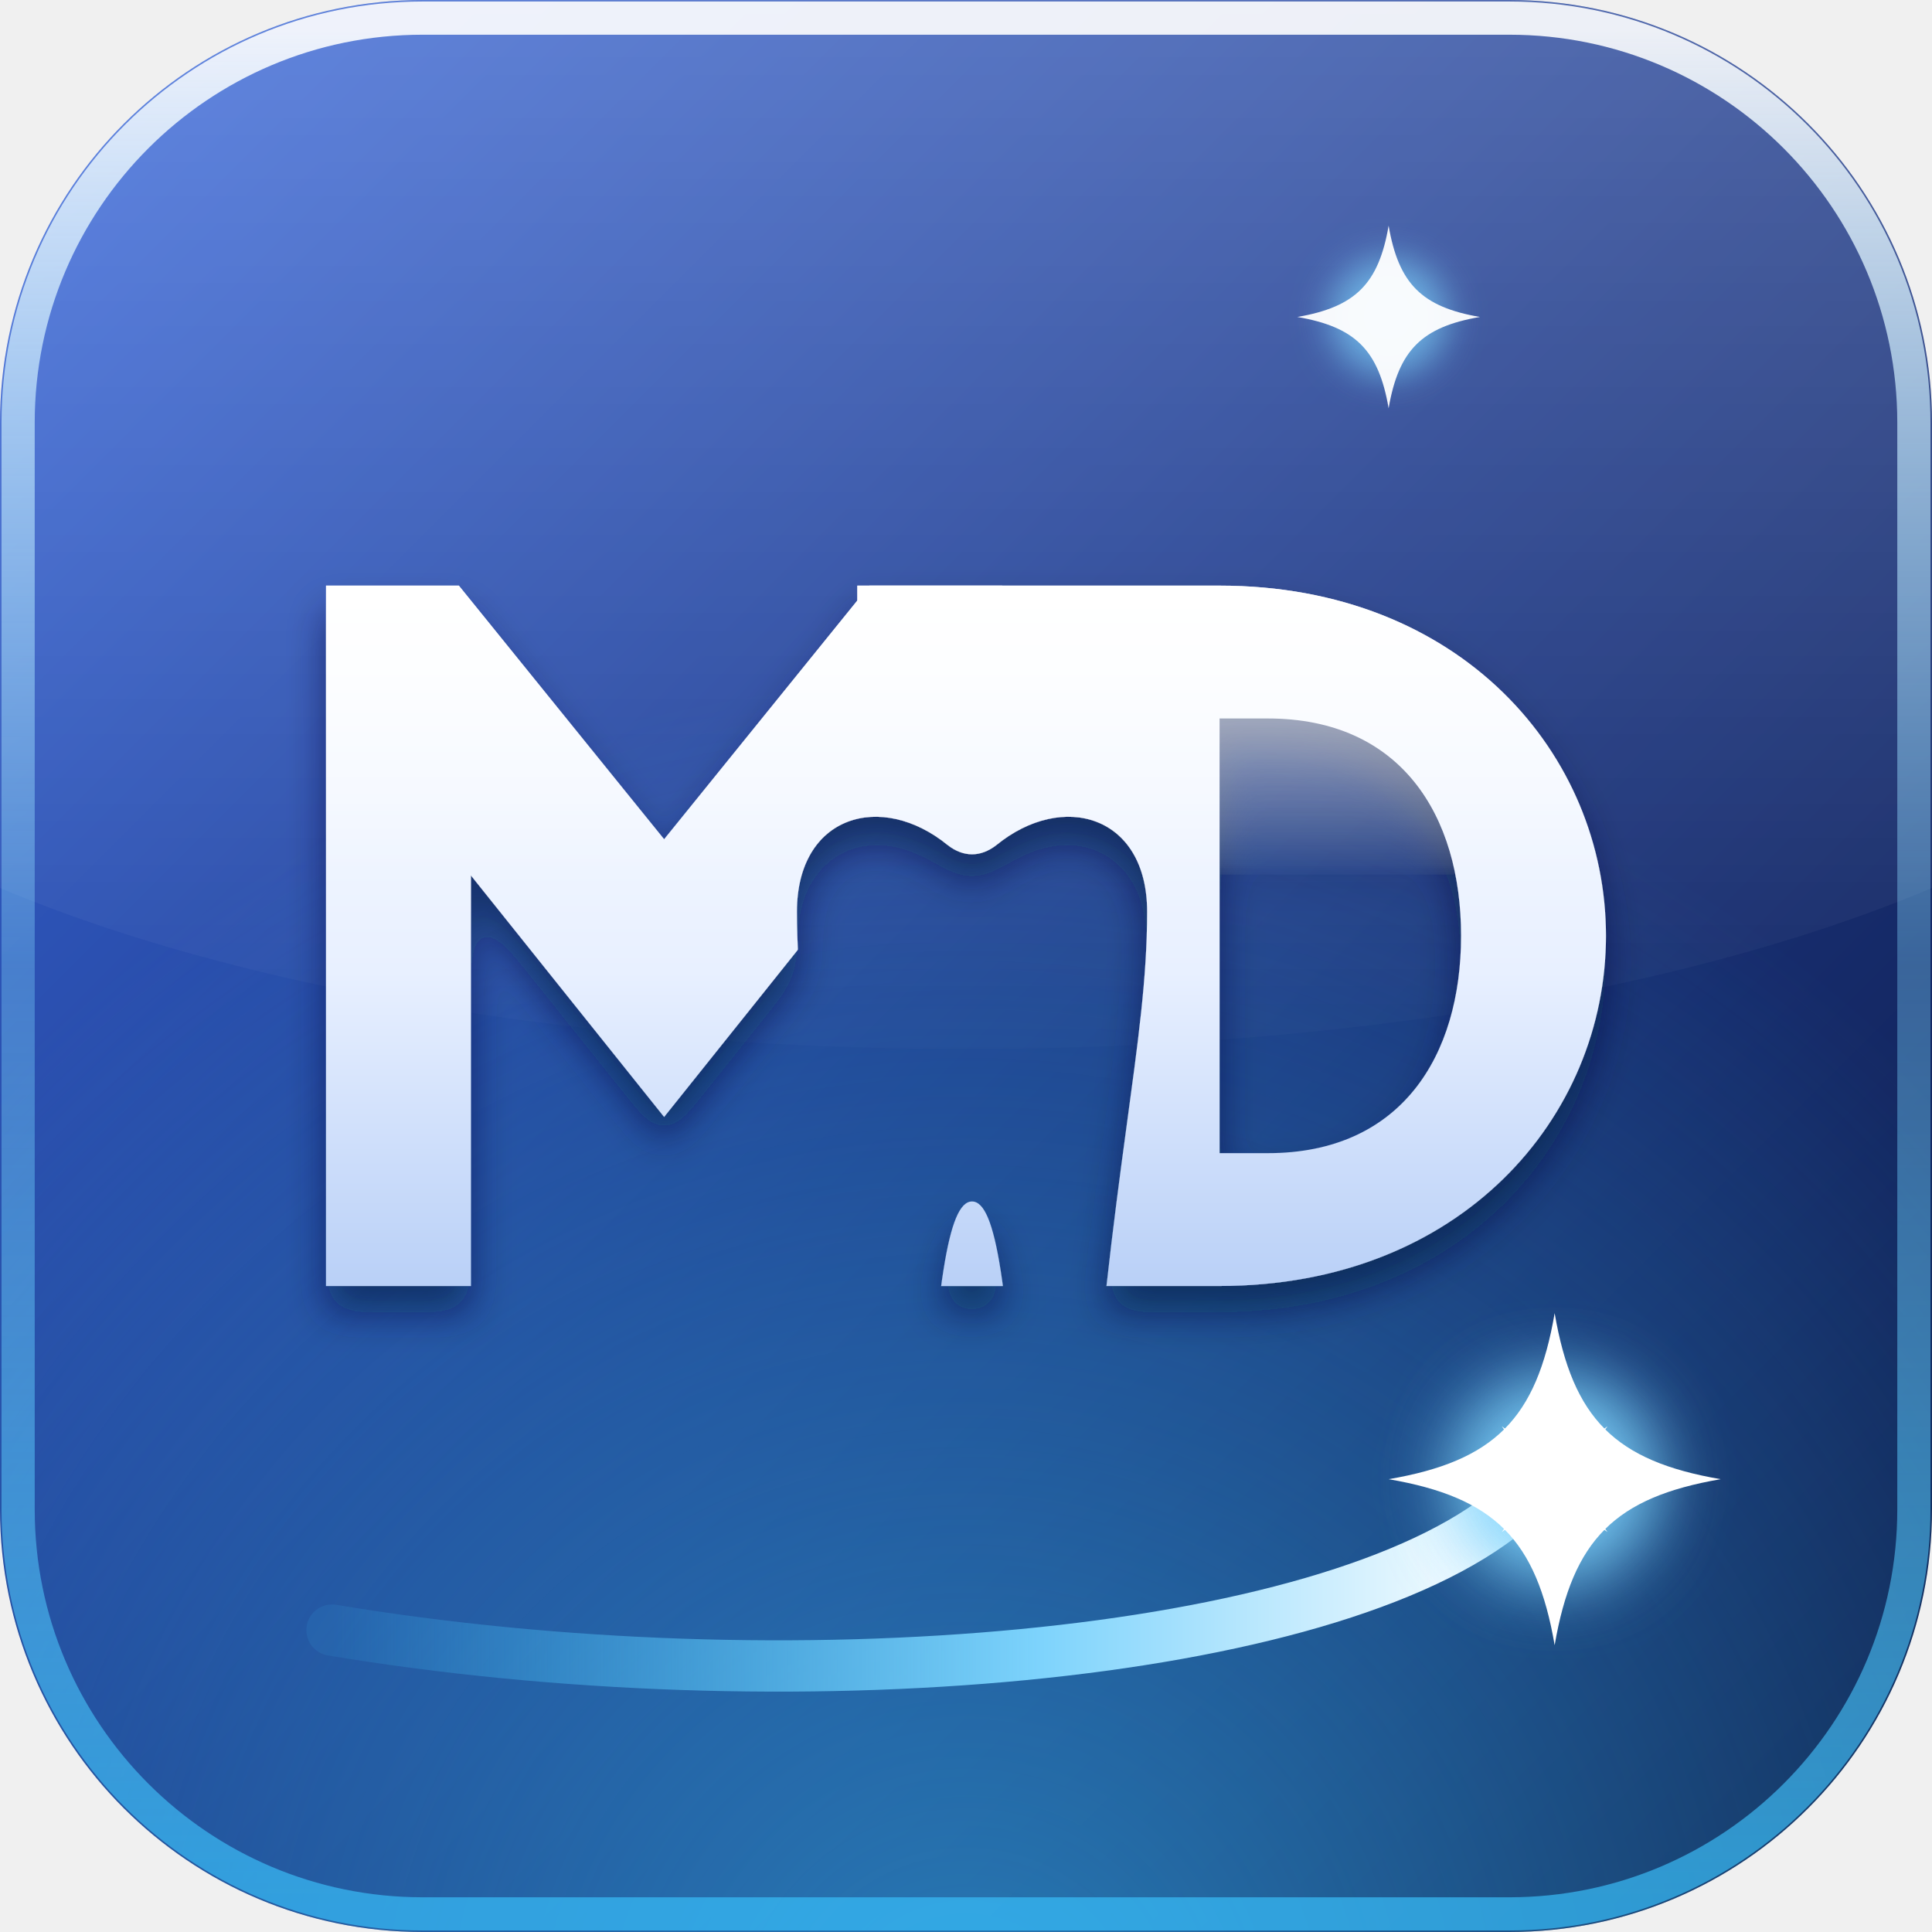
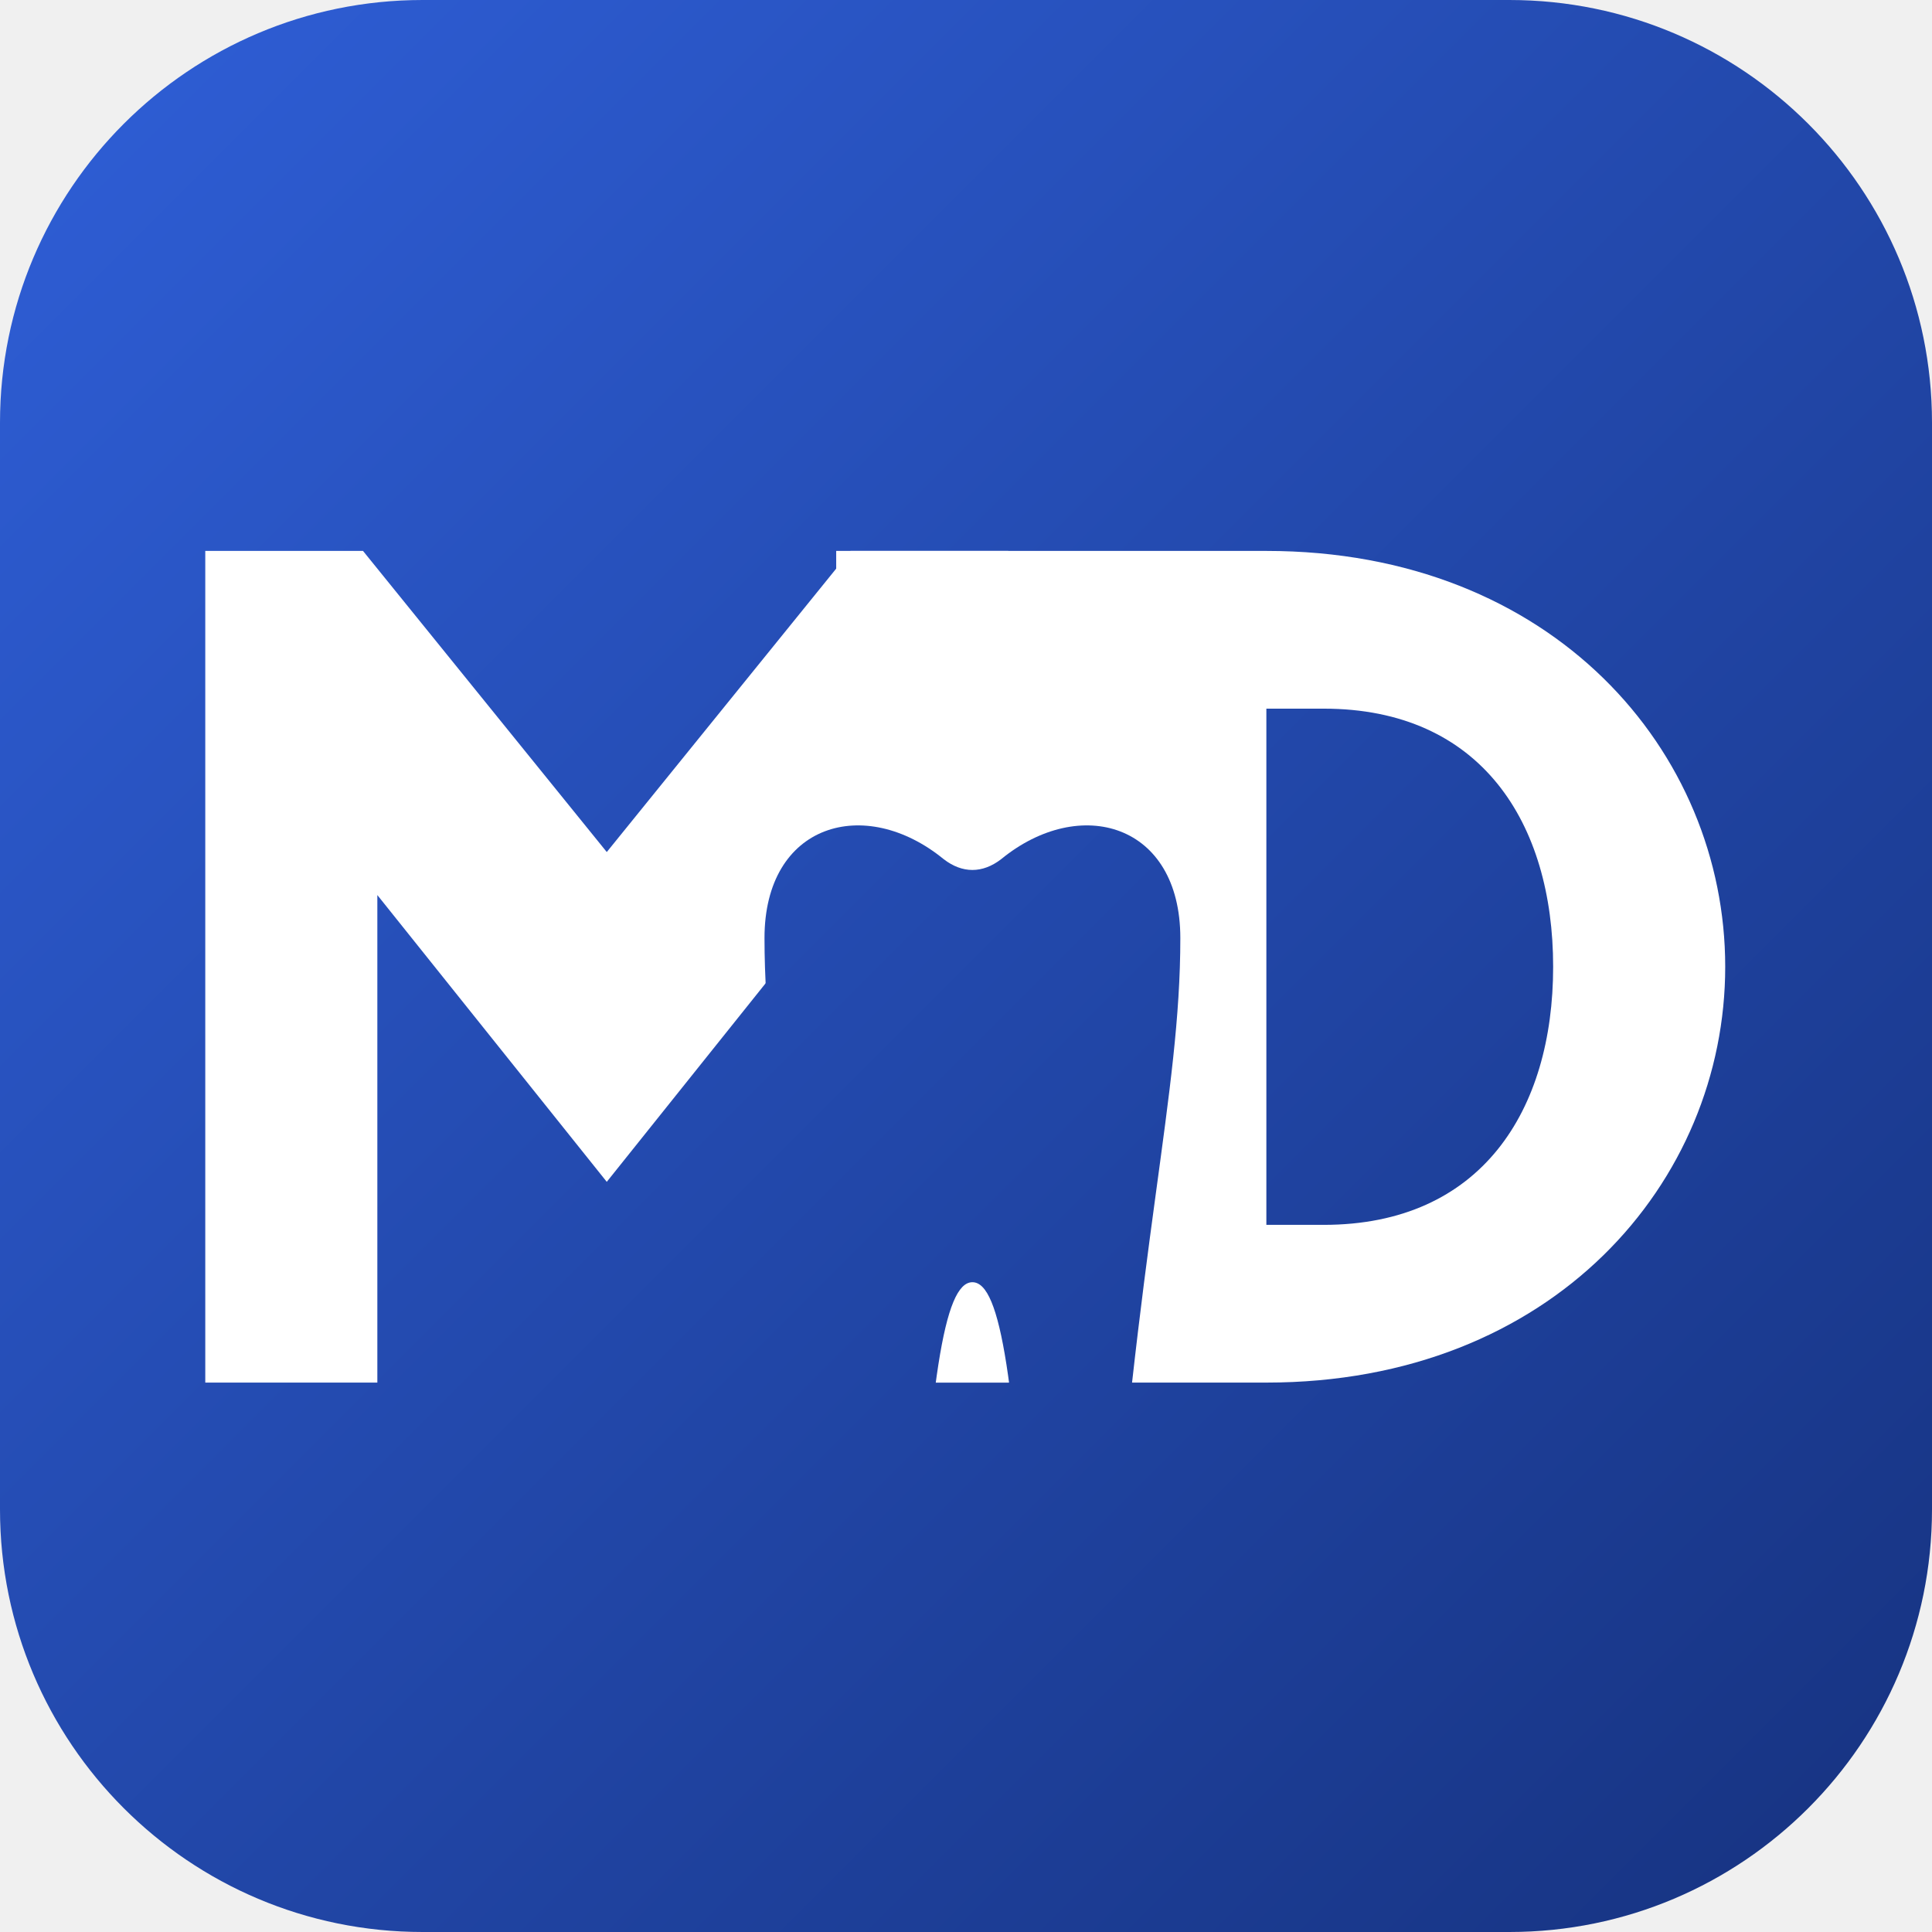
<svg xmlns="http://www.w3.org/2000/svg" viewBox="0 0 128 128">
  <defs>
    <linearGradient id="bg" x1="0" y1="0" x2="1" y2="1">
-       <stop offset="0" stop-color="#3b6be0" />
-       <stop offset=".5" stop-color="#1e3a8a" />
-       <stop offset="1" stop-color="#0b1740" />
+       <stop offset="0" stop-color="#2f5fd8" />
+       <stop offset="1" stop-color="#16327f" />
    </linearGradient>
-     <linearGradient id="gloss" x1="0" y1="0" x2="0" y2="1">
-       <stop offset="0" stop-color="#fff" stop-opacity=".55" />
-       <stop offset="1" stop-color="#fff" stop-opacity=".03" />
-     </linearGradient>
-     <radialGradient id="glow" cx=".5" cy="1.05" r=".7">
-       <stop offset="0" stop-color="#38bdf8" stop-opacity=".55" />
-       <stop offset="1" stop-color="#38bdf8" stop-opacity="0" />
-     </radialGradient>
-     <linearGradient id="rim" x1="0" y1="0" x2="0" y2="1">
-       <stop offset="0" stop-color="#fff" stop-opacity=".9" />
-       <stop offset=".5" stop-color="#7dd3fc" stop-opacity=".35" />
-       <stop offset="1" stop-color="#38bdf8" stop-opacity=".7" />
-     </linearGradient>
-     <linearGradient id="pearl" x1="0" y1="0" x2="0" y2="1">
-       <stop offset="0" stop-color="#ffffff" />
-       <stop offset=".55" stop-color="#e8f0ff" />
-       <stop offset="1" stop-color="#b9d0f7" />
-     </linearGradient>
-     <linearGradient id="shine" x1="0" y1="0" x2="0" y2="1">
-       <stop offset="0" stop-color="#fff" stop-opacity="1" />
-       <stop offset="1" stop-color="#fff" stop-opacity="0" />
-     </linearGradient>
-     <linearGradient id="sw" x1="0" y1="0" x2="1" y2="0">
-       <stop offset="0" stop-color="#38bdf8" stop-opacity=".1" />
-       <stop offset=".6" stop-color="#7dd3fc" />
-       <stop offset="1" stop-color="#fff" />
-     </linearGradient>
-     <filter id="drop" x="-20%" y="-20%" width="140%" height="150%">
-       <feDropShadow dx="0" dy="2.2" stdDeviation="1.6" flood-color="#06103a" flood-opacity=".55" />
-     </filter>
-     <filter id="halo" x="-100%" y="-100%" width="300%" height="300%">
-       <feGaussianBlur stdDeviation="2.2" />
-     </filter>
-     <clipPath id="tile">
-       <rect width="128" height="128" rx="28" />
-     </clipPath>
-     <clipPath id="lt">
-       <path fill-rule="evenodd" d="M18 94V36h11l17 21 17-21h11v58H62V60L46 80 30 60V94z M62 36H92C112 36 124 50 124 65S112 94 92 94H62ZM92 47H96C107 47 112 55 112 65S107 83 96 83H92Z" />
-     </clipPath>
    <mask id="cut" maskUnits="userSpaceOnUse" x="0" y="0" width="140" height="130">
      <rect width="140" height="130" fill="#fff" />
      <path d="M57 63C57 55 64 53 69.5 57.5C70.8 58.5 72.2 58.5 73.5 57.5C79 53 86 55 86 63C86 74 83 84 81 112H75.5C74.5 94 73.5 87 71.5 87C69.5 87 68.5 94 67.5 112H62C60 84 57 74 57 63Z" fill="#000" />
    </mask>
  </defs>
  <rect width="128" height="128" rx="28" fill="url(#bg)" />
-   <rect width="128" height="128" rx="28" fill="url(#glow)" />
-   <g clip-path="url(#tile)">
-     <path d="M-6 -6H134V56C100 74 28 74 -6 56Z" fill="url(#gloss)" opacity=".42" />
-   </g>
-   <rect x="1.2" y="1.2" width="125.6" height="125.6" rx="26.8" fill="none" stroke="url(#rim)" stroke-width="2.2" />
-   <g transform="translate(7.2 10) scale(0.8)">
-     <g filter="url(#drop)">
-       <g mask="url(#cut)">
-         <g fill="url(#pearl)" fill-rule="evenodd">
-           <path d="M18 94V36h11l17 21 17-21h11v58H62V60L46 80 30 60V94z" />
-           <path d="M62 36H92C112 36 124 50 124 65S112 94 92 94H62ZM92 47H96C107 47 112 55 112 65S107 83 96 83H92Z" />
-         </g>
-         <g clip-path="url(#lt)">
-           <rect x="10" y="34" width="120" height="26" fill="url(#shine)" opacity=".85" />
-         </g>
-       </g>
+   <g transform="translate(-3.5 2.3) scale(.95)">
+     <g mask="url(#cut)" fill="#fff" fill-rule="evenodd">
+       <path d="M18 94V36h11l17 21 17-21h11v58H62V60L46 80 30 60V94z" />
+       <path d="M62 36H92C112 36 124 50 124 65S112 94 92 94H62ZM92 47H96C107 47 112 55 112 65S107 83 96 83H92Z" />
    </g>
  </g>
-   <path d="M22 108C52 113 88 110 100 100" fill="none" stroke="url(#sw)" stroke-width="3.4" stroke-linecap="round" />
-   <g transform="translate(103 98)">
-     <circle r="7" fill="#7dd3fc" opacity=".9" filter="url(#halo)" />
-     <path d="M0 -11C1.2 -4 4 -1.2 11 0C4 1.2 1.2 4 0 11C-1.2 4 -4 1.2 -11 0C-4 -1.2 -1.2 -4 0 -11Z" fill="#fff" />
-     <path d="M0 -11C1.2 -4 4 -1.2 11 0C4 1.2 1.2 4 0 11C-1.2 4 -4 1.2 -11 0C-4 -1.2 -1.2 -4 0 -11Z" transform="scale(.45) rotate(45)" fill="#fff" opacity=".9" />
-   </g>
-   <g transform="translate(92 21) scale(.55)">
-     <circle r="7" fill="#7dd3fc" opacity=".7" filter="url(#halo)" />
-     <path d="M0 -11C1.2 -4 4 -1.2 11 0C4 1.2 1.2 4 0 11C-1.2 4 -4 1.2 -11 0C-4 -1.2 -1.2 -4 0 -11Z" fill="#fff" opacity=".95" />
-   </g>
</svg>
